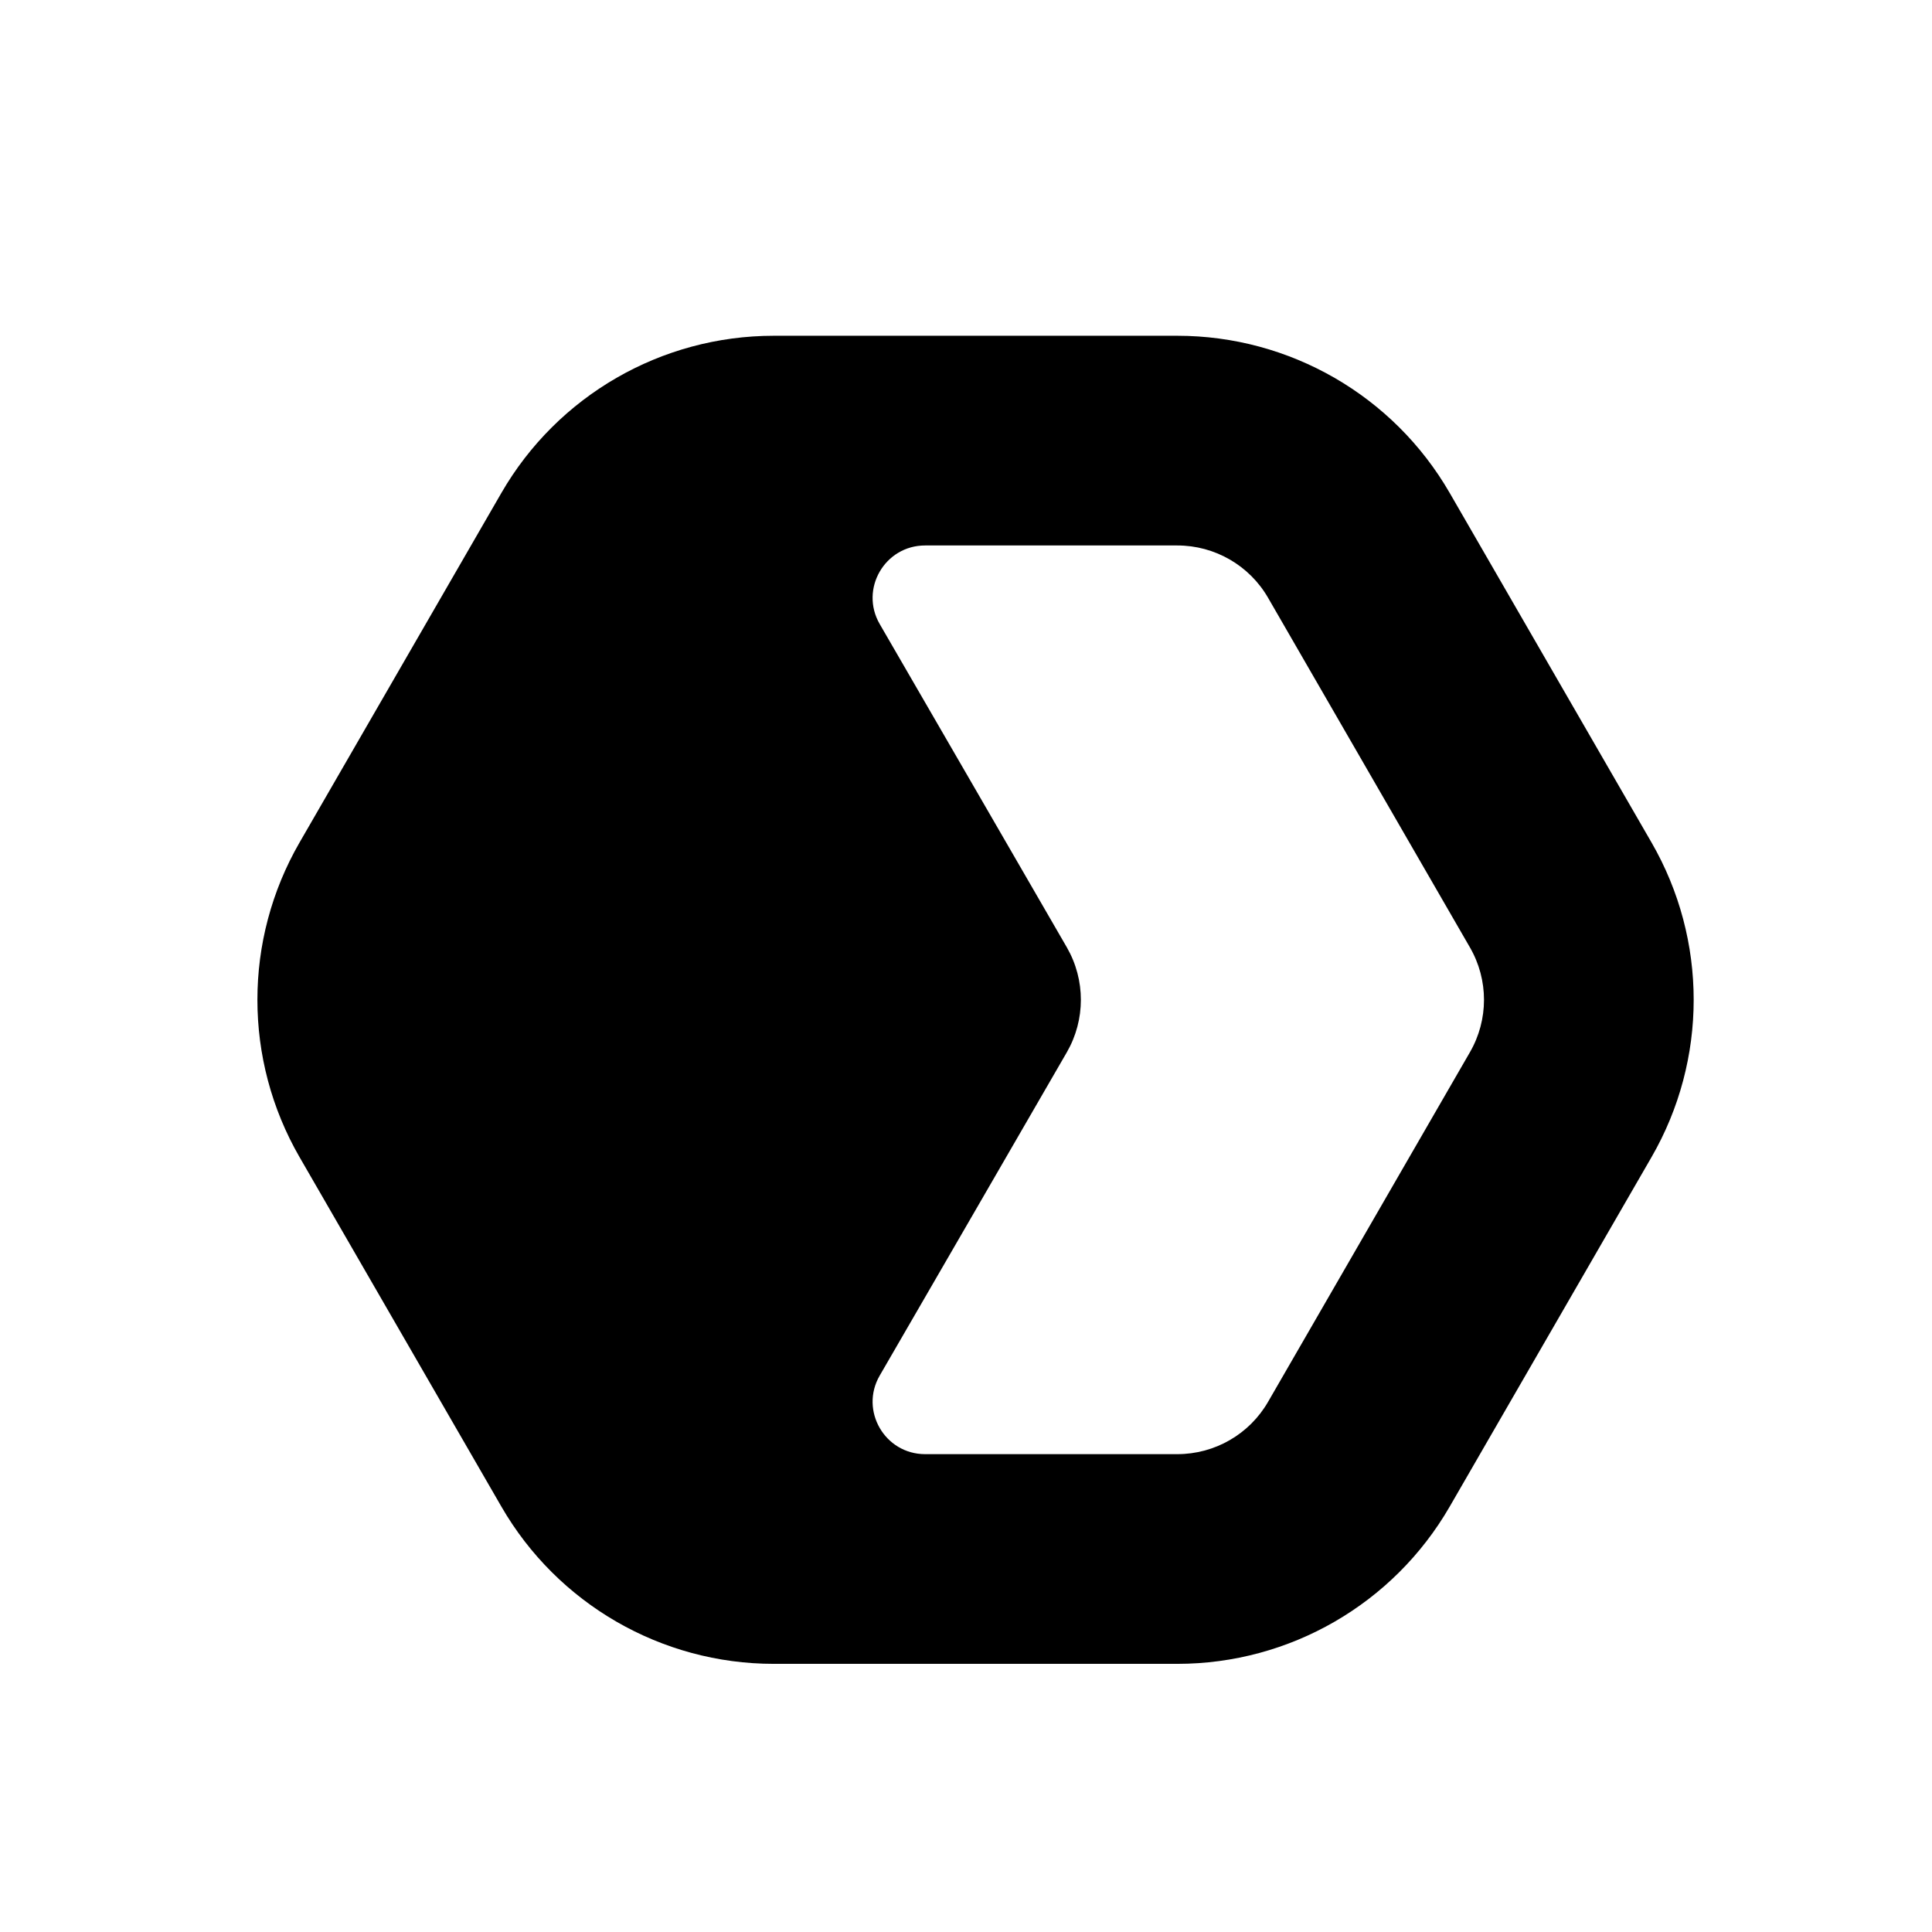
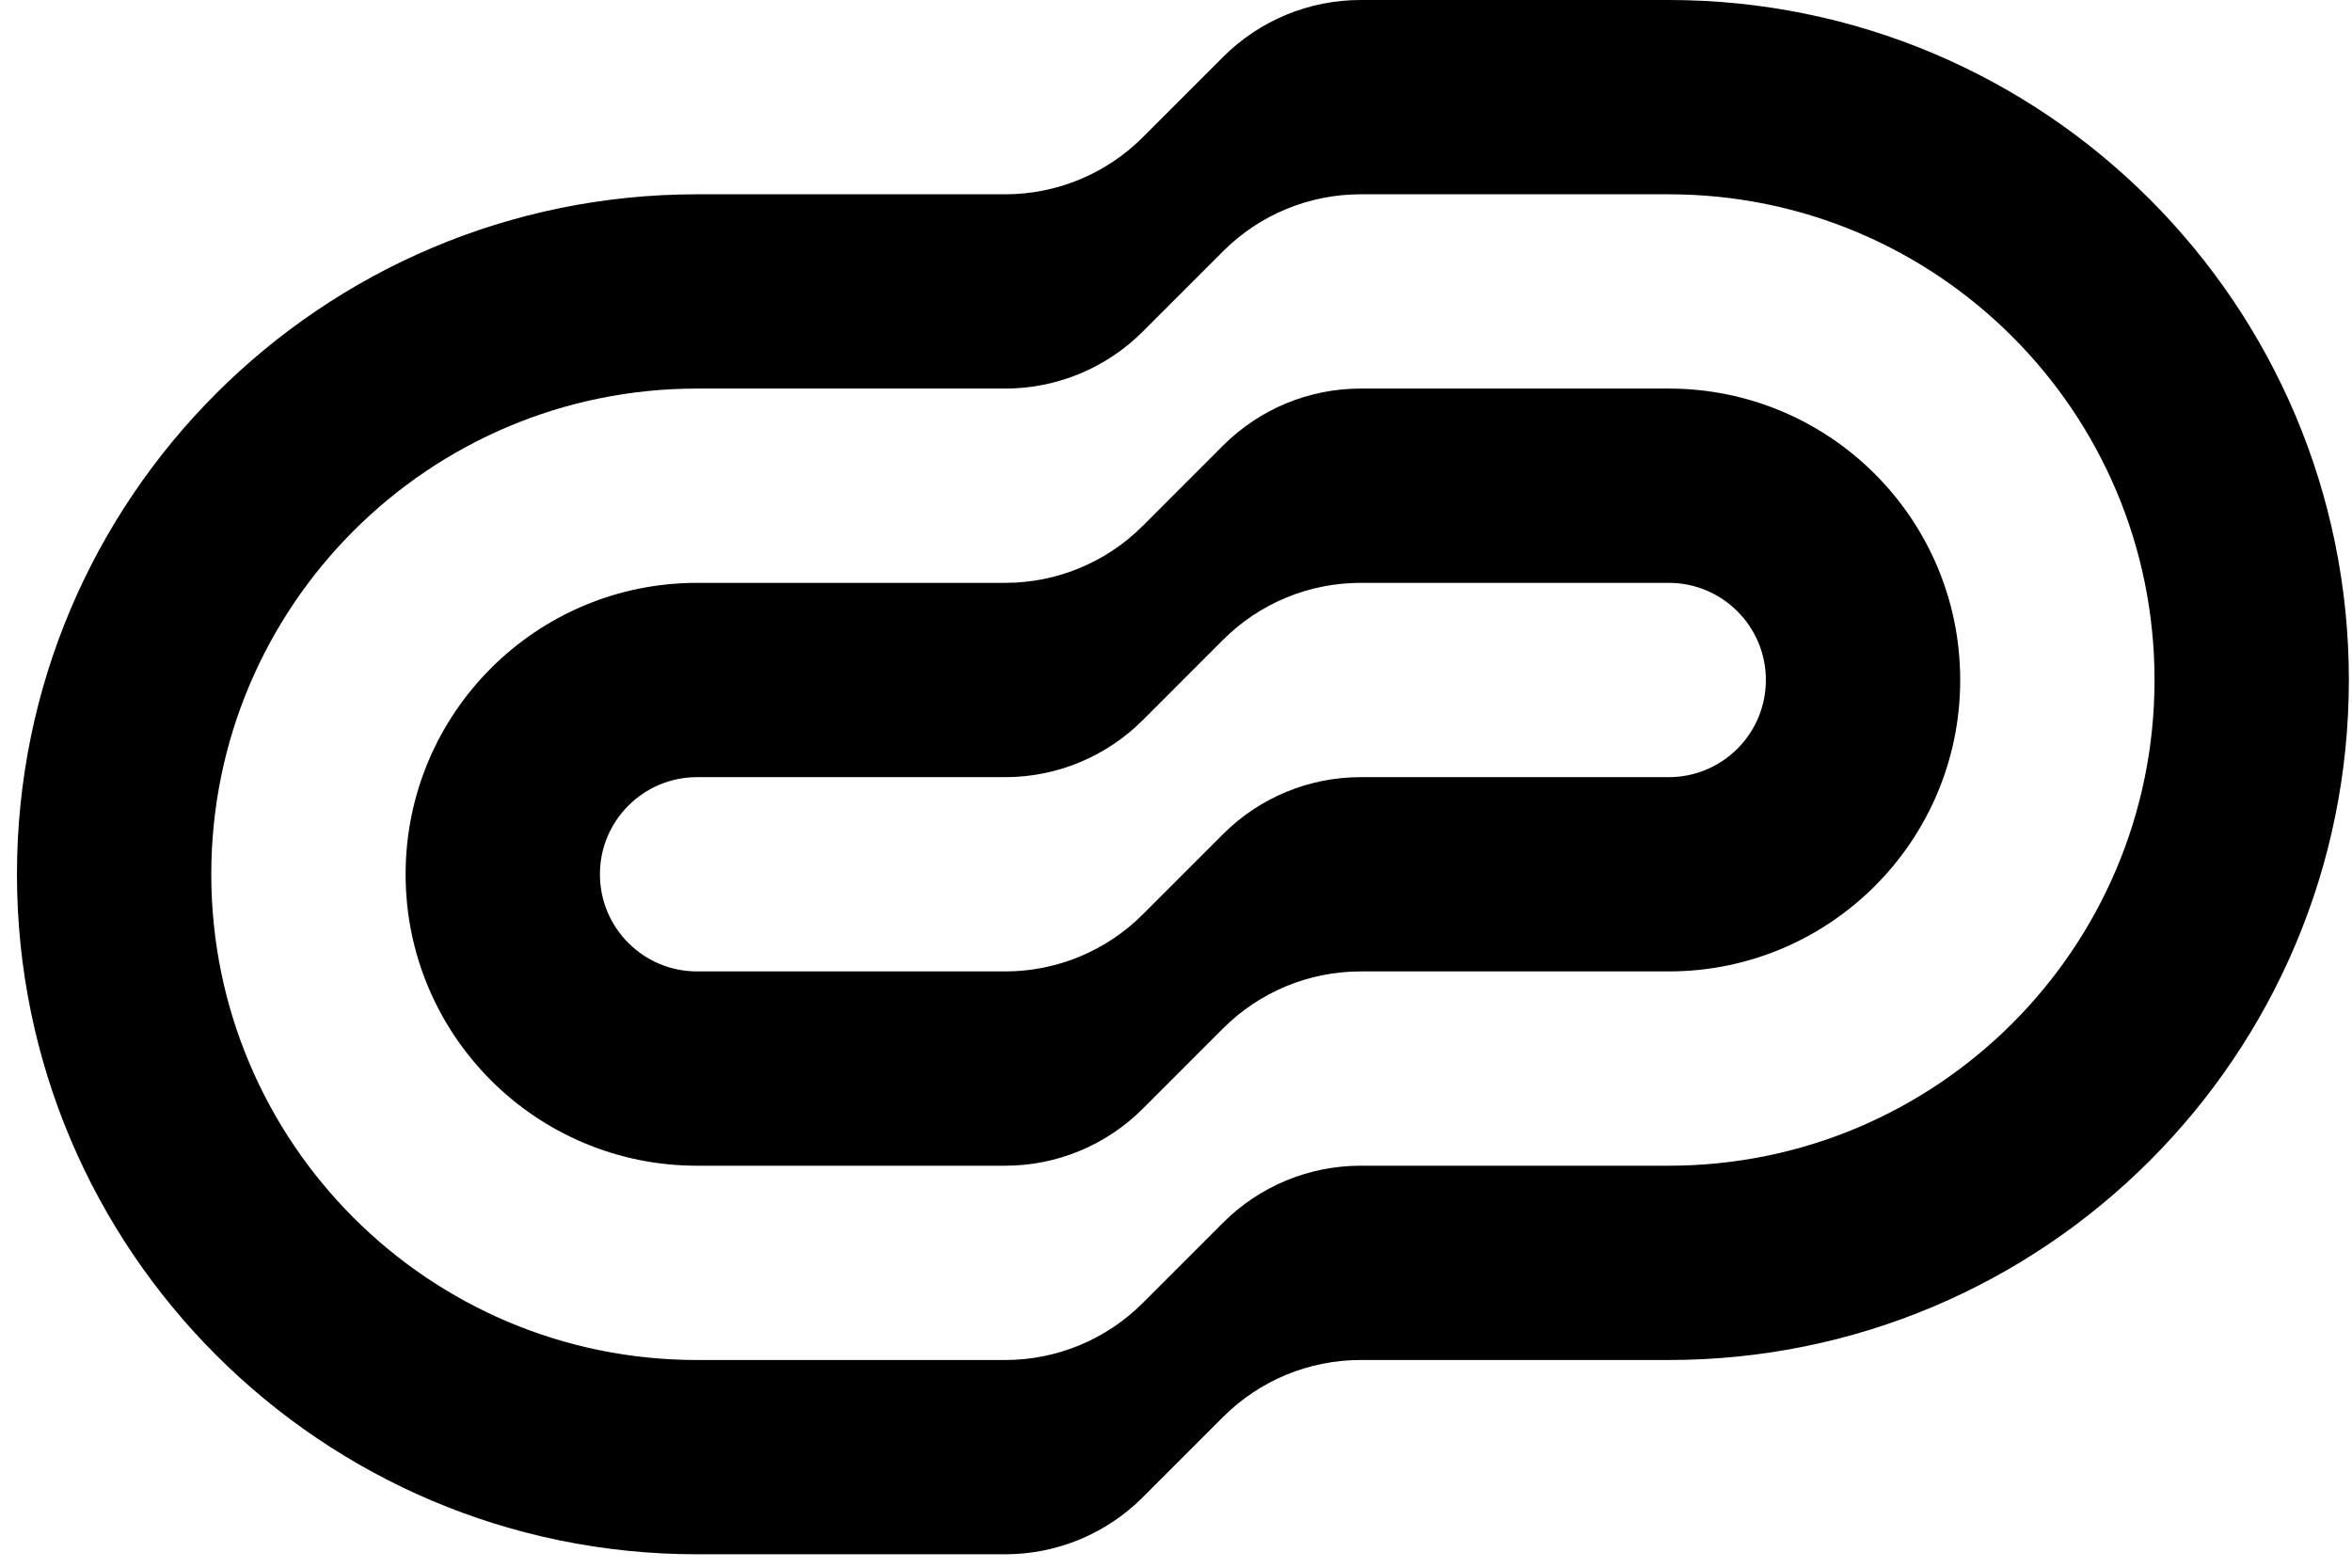
- <svg xmlns="http://www.w3.org/2000/svg" viewBox="0 0 24 24" fill="none" class="">
-   <path fill-rule="evenodd" clip-rule="evenodd" d="M9.612 4.171C8.216 4.171 6.926 4.915 6.228 6.124L3.721 10.466C3.023 11.675 3.023 13.165 3.721 14.374L6.228 18.715C6.926 19.924 8.216 20.669 9.612 20.669H14.625C16.021 20.669 17.311 19.924 18.009 18.715L20.516 14.374C21.214 13.165 21.214 11.675 20.516 10.466L18.009 6.124C17.311 4.915 16.021 4.171 14.625 4.171H9.612ZM14.625 6.776H11.492C10.991 6.776 10.677 7.318 10.928 7.752C11.703 9.091 12.479 10.429 13.253 11.769C13.485 12.172 13.485 12.668 13.253 13.071C12.479 14.411 11.703 15.749 10.928 17.088C10.677 17.521 10.991 18.064 11.492 18.064H14.625C15.091 18.064 15.521 17.816 15.753 17.413L18.26 13.071C18.493 12.668 18.493 12.172 18.26 11.769L15.753 7.427C15.521 7.024 15.091 6.776 14.625 6.776Z" fill="currentColor" />
+ <svg xmlns="http://www.w3.org/2000/svg" viewBox="0 0 117 78" fill="none" class="">
+   <path fill-rule="evenodd" clip-rule="evenodd" d="M83.01 48.333H67.681C65.117 48.333 62.658 49.352 60.845 51.165L56.842 55.169C55.029 56.982 52.57 58 50.006 58H34.677C26.669 58 20.177 51.508 20.177 43.5C20.177 35.492 26.669 29 34.677 29H50.006C52.57 29 55.029 27.982 56.842 26.169L60.845 22.165C62.658 20.352 65.117 19.333 67.681 19.333H83.01C91.018 19.333 97.51 25.825 97.51 33.833C97.51 41.842 91.018 48.333 83.01 48.333ZM67.681 29C65.117 29 62.658 30.018 60.845 31.831L56.842 35.835C55.029 37.648 52.57 38.667 50.006 38.667H34.677C32.007 38.667 29.843 40.831 29.843 43.5C29.843 46.169 32.007 48.333 34.677 48.333H50.006C52.57 48.333 55.029 47.315 56.842 45.502L60.845 41.498C62.658 39.685 65.117 38.667 67.681 38.667H83.01C85.68 38.667 87.843 36.503 87.843 33.833C87.843 31.164 85.68 29 83.01 29H67.681Z" fill="currentColor" />
+   <path fill-rule="evenodd" clip-rule="evenodd" d="M83.01 67.667H67.681C65.117 67.667 62.659 68.685 60.846 70.498L56.842 74.502C55.029 76.315 52.57 77.333 50.006 77.333H34.677C15.991 77.333 0.844 62.186 0.844 43.5C0.844 24.814 15.991 9.667 34.677 9.667H50.006C52.57 9.667 55.029 8.648 56.842 6.835L60.846 2.831C62.659 1.018 65.117 0 67.681 0H83.01C101.696 0 116.844 15.148 116.844 33.833C116.844 52.519 101.696 67.667 83.01 67.667ZM67.681 9.667C65.117 9.667 62.659 10.685 60.846 12.498L56.842 16.502C55.029 18.315 52.57 19.333 50.006 19.333H34.677C21.33 19.333 10.51 30.153 10.51 43.5C10.51 56.847 21.33 67.667 34.677 67.667H50.006C52.57 67.667 55.029 66.648 56.842 64.835L60.846 60.831C62.659 59.018 65.117 58 67.681 58H83.01C96.357 58 107.177 47.18 107.177 33.833C107.177 20.487 96.357 9.667 83.01 9.667H67.681Z" fill="currentColor" />
</svg>
